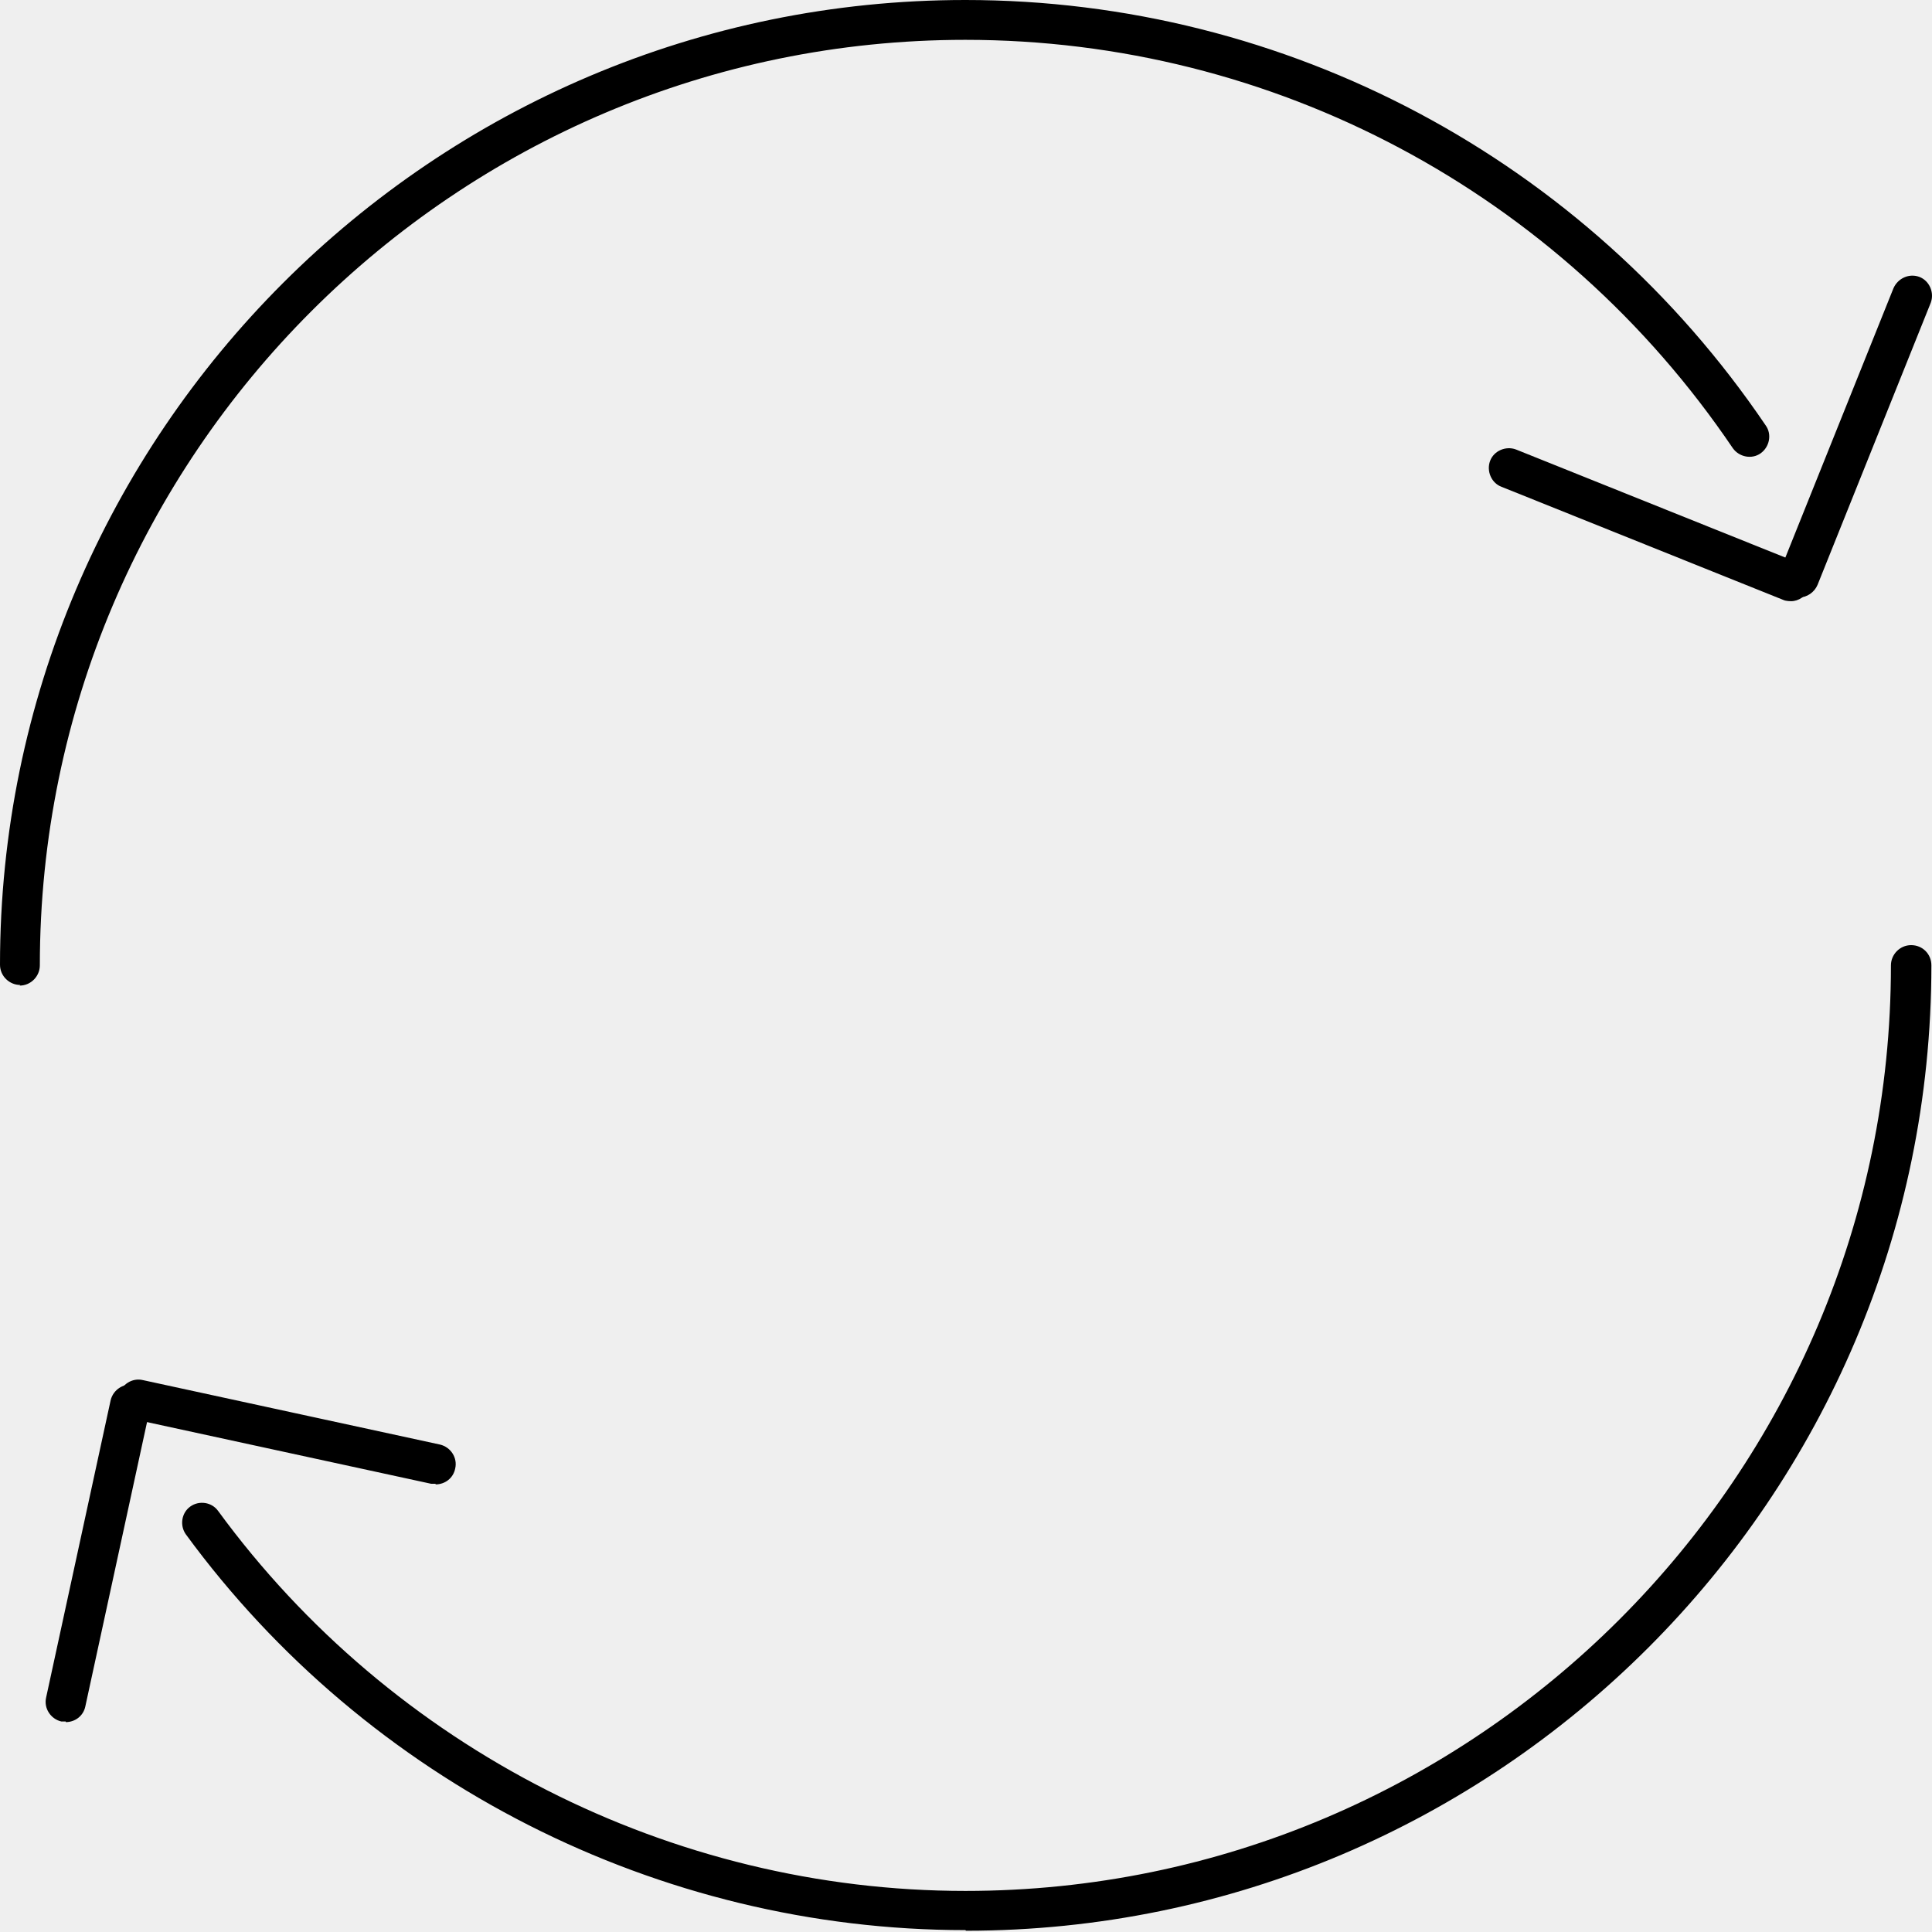
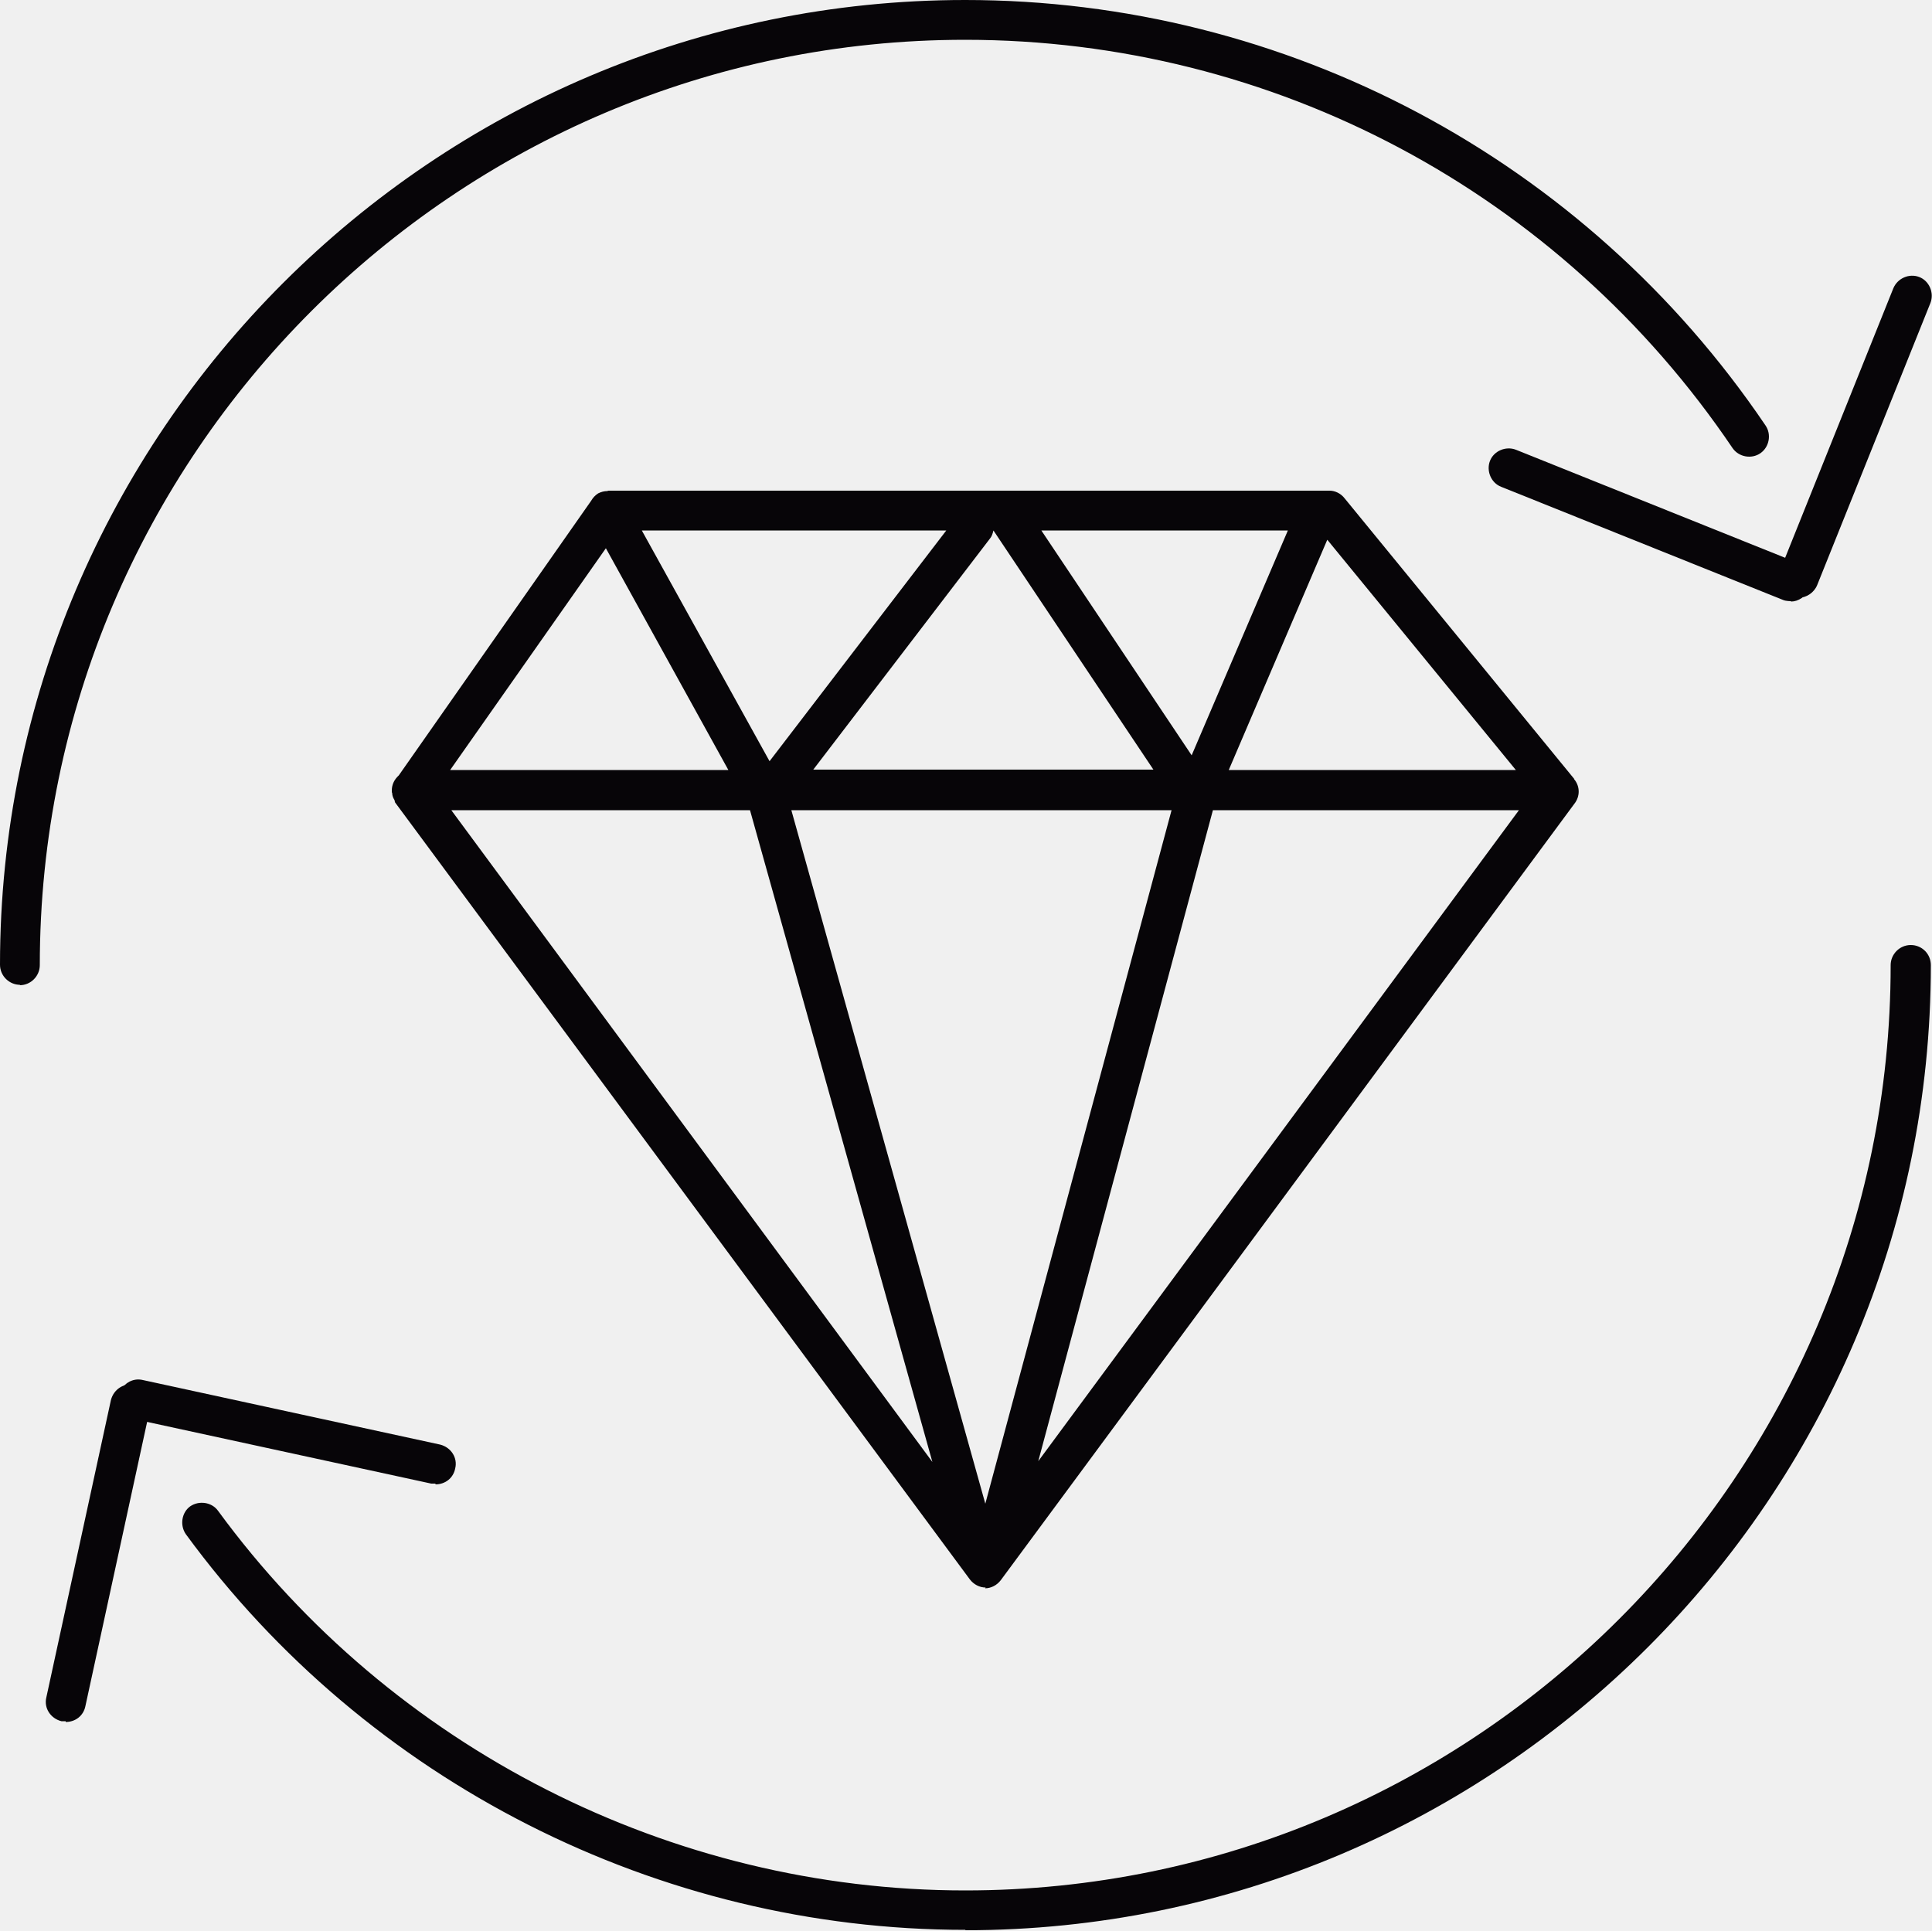
- <svg xmlns="http://www.w3.org/2000/svg" width="50" height="50" viewBox="0 0 50 50" fill="none">
-   <rect width="50" height="50" fill="#F5F5F5" />
-   <g id="Desktop / Home">
-     <rect width="1440" height="5931" transform="translate(-96 -3722)" fill="white" />
-     <g id="Page Content">
-       <path d="M-96 -3722H1344V1428C1344 1463.35 1315.35 1492 1280 1492H-32C-67.346 1492 -96 1463.35 -96 1428V-3722Z" fill="white" />
-       <g id="Frame 96">
-         <path d="M-48 -356C-48 -364.837 -40.837 -372 -32 -372H1280C1288.84 -372 1296 -364.837 1296 -356V186C1296 194.837 1288.84 202 1280 202H-32C-40.837 202 -48 194.837 -48 186V-356Z" fill="#EFEFEF" />
-         <g id="Group 95">
-           <g id="Group 92">
-             <g id="Group">
-               <path id="Vector" d="M24.984 49.951C17.049 49.951 9.506 46.122 4.81 39.709C4.647 39.48 4.696 39.152 4.925 38.989C5.154 38.825 5.481 38.874 5.645 39.103C10.144 45.255 17.376 48.937 24.984 48.937C38.187 48.937 48.937 38.187 48.937 24.983C48.937 24.705 49.166 24.46 49.46 24.46C49.755 24.46 49.984 24.689 49.984 24.983C49.984 38.76 38.776 49.967 25 49.967L24.984 49.951Z" fill="black" />
-               <path id="Vector_2" d="M0.524 25.491C0.245 25.491 0 25.262 0 24.967C0 11.207 11.207 0 24.984 0C33.295 0 41.034 4.123 45.697 11.011C45.861 11.24 45.795 11.567 45.566 11.731C45.337 11.895 45.01 11.829 44.846 11.6C40.363 4.974 32.952 1.031 24.984 1.031C11.78 1.031 1.031 11.78 1.031 24.984C1.031 25.262 0.802 25.507 0.507 25.507L0.524 25.491Z" fill="black" />
-               <g id="Group_2">
-                 <path id="Vector_3" d="M46.564 15.462C46.564 15.462 46.433 15.462 46.368 15.429C46.106 15.331 45.975 15.02 46.073 14.758L49.002 7.461C49.117 7.199 49.411 7.068 49.673 7.166C49.935 7.265 50.066 7.575 49.967 7.837L47.039 15.134C46.957 15.331 46.761 15.462 46.564 15.462Z" fill="black" />
-                 <path id="Vector_4" d="M46.352 15.559C46.352 15.559 46.221 15.559 46.155 15.527L38.858 12.598C38.596 12.5 38.465 12.189 38.564 11.927C38.662 11.665 38.973 11.534 39.234 11.633L46.532 14.561C46.793 14.659 46.924 14.97 46.826 15.232C46.744 15.428 46.548 15.559 46.352 15.559Z" fill="black" />
-               </g>
-               <g id="Group_3">
-                 <path id="Vector_5" d="M1.702 44.552C1.702 44.552 1.62 44.552 1.587 44.552C1.309 44.486 1.129 44.208 1.194 43.93L2.863 36.24C2.929 35.962 3.207 35.782 3.485 35.847C3.763 35.913 3.943 36.191 3.878 36.469L2.209 44.159C2.16 44.404 1.947 44.568 1.702 44.568V44.552Z" fill="black" />
-                 <path id="Vector_6" d="M11.273 38.4C11.273 38.4 11.191 38.4 11.158 38.4L3.469 36.731C3.19 36.666 3.01 36.387 3.076 36.109C3.141 35.831 3.42 35.651 3.698 35.717L11.387 37.385C11.666 37.451 11.846 37.729 11.78 38.007C11.731 38.253 11.518 38.416 11.273 38.416V38.4Z" fill="black" />
-               </g>
-             </g>
-           </g>
-         </g>
-       </g>
-     </g>
-   </g>
+ <svg xmlns="http://www.w3.org/2000/svg" id="Camada_1" version="1.1" viewBox="0 0 50 49.97">
+   <defs>
+     <style>
+       .st0 {
+         fill: #070508;
+       }
+     </style>
+   </defs>
+   <path class="st0" d="M24.98,49.95c-7.94,0-15.48-3.83-20.17-10.24-.16-.23-.11-.56.11-.72.23-.16.56-.11.72.11,4.5,6.15,11.73,9.83,19.34,9.83,13.2,0,23.95-10.75,23.95-23.95,0-.28.23-.52.52-.52s.52.23.52.52c0,13.78-11.21,24.98-24.98,24.98l-.02-.02Z" />
+   <path class="st0" d="M.52,25.49c-.28,0-.52-.23-.52-.52C0,11.21,11.21,0,24.98,0c8.31,0,16.05,4.12,20.71,11.01.16.23.1.56-.13.72-.23.16-.56.1-.72-.13C40.36,4.97,32.95,1.03,24.98,1.03,11.78,1.03,1.03,11.78,1.03,24.98c0,.28-.23.52-.52.52l.02-.02Z" />
+   <path class="st0" d="M46.56,15.46s-.13,0-.2-.03c-.26-.1-.39-.41-.29-.67l2.93-7.3c.11-.26.41-.39.67-.29.26.1.39.41.29.67l-2.93,7.3c-.08.2-.28.33-.47.33Z" />
+   <path class="st0" d="M46.35,15.56s-.13,0-.2-.03l-7.3-2.93c-.26-.1-.39-.41-.29-.67.1-.26.41-.39.67-.29l7.3,2.93c.26.1.39.41.29.67-.08.2-.28.33-.47.33Z" />
+   <path class="st0" d="M1.7,44.55h-.11c-.28-.07-.46-.34-.39-.62l1.67-7.69c.07-.28.34-.46.62-.39.28.07.46.34.39.62l-1.67,7.69c-.05.25-.26.41-.51.41v-.02Z" />
+   <path class="st0" d="M11.27,38.4h-.11l-7.69-1.67c-.28-.07-.46-.34-.39-.62.07-.28.34-.46.62-.39l7.69,1.67c.28.07.46.34.39.62-.05.25-.26.41-.51.41v-.02Z" />
+   <path class="st0" d="M40.74,20.16l-5.94-7.26c-.1-.13-.25-.2-.39-.2H15.76s-.03,0-.04.01c-.08,0-.16.02-.24.06-.08.05-.14.12-.18.19l-4.98,7.11c-.11.1-.18.23-.18.39,0,0,0,0,0,.02,0,.02,0,.03.01.05,0,.07.03.13.06.18.01.02,0,.05.03.08l14.86,20.09c.1.13.25.21.41.21l-.02.02c.16,0,.31-.08.41-.21l14.84-20.09c.16-.2.15-.46,0-.64ZM15.68,14.19l3.17,5.74h-7.2l4.03-5.74ZM30.32,20.97l-4.82,17.95-5.02-17.95h9.84ZM21.04,19.93l4.58-5.99c.05-.06.07-.13.09-.21l4.14,6.19h-8.8ZM26.95,13.73h6.38l-2.49,5.82-3.89-5.82ZM19.92,19.71l-3.31-5.98h7.88l-4.58,5.98ZM19.41,20.97l4.72,16.87-12.45-16.87h7.73ZM31.39,20.97h7.92l-12.44,16.85,4.52-16.85ZM39.22,19.93h-7.42l2.55-5.96,4.88,5.96Z" />
</svg>
